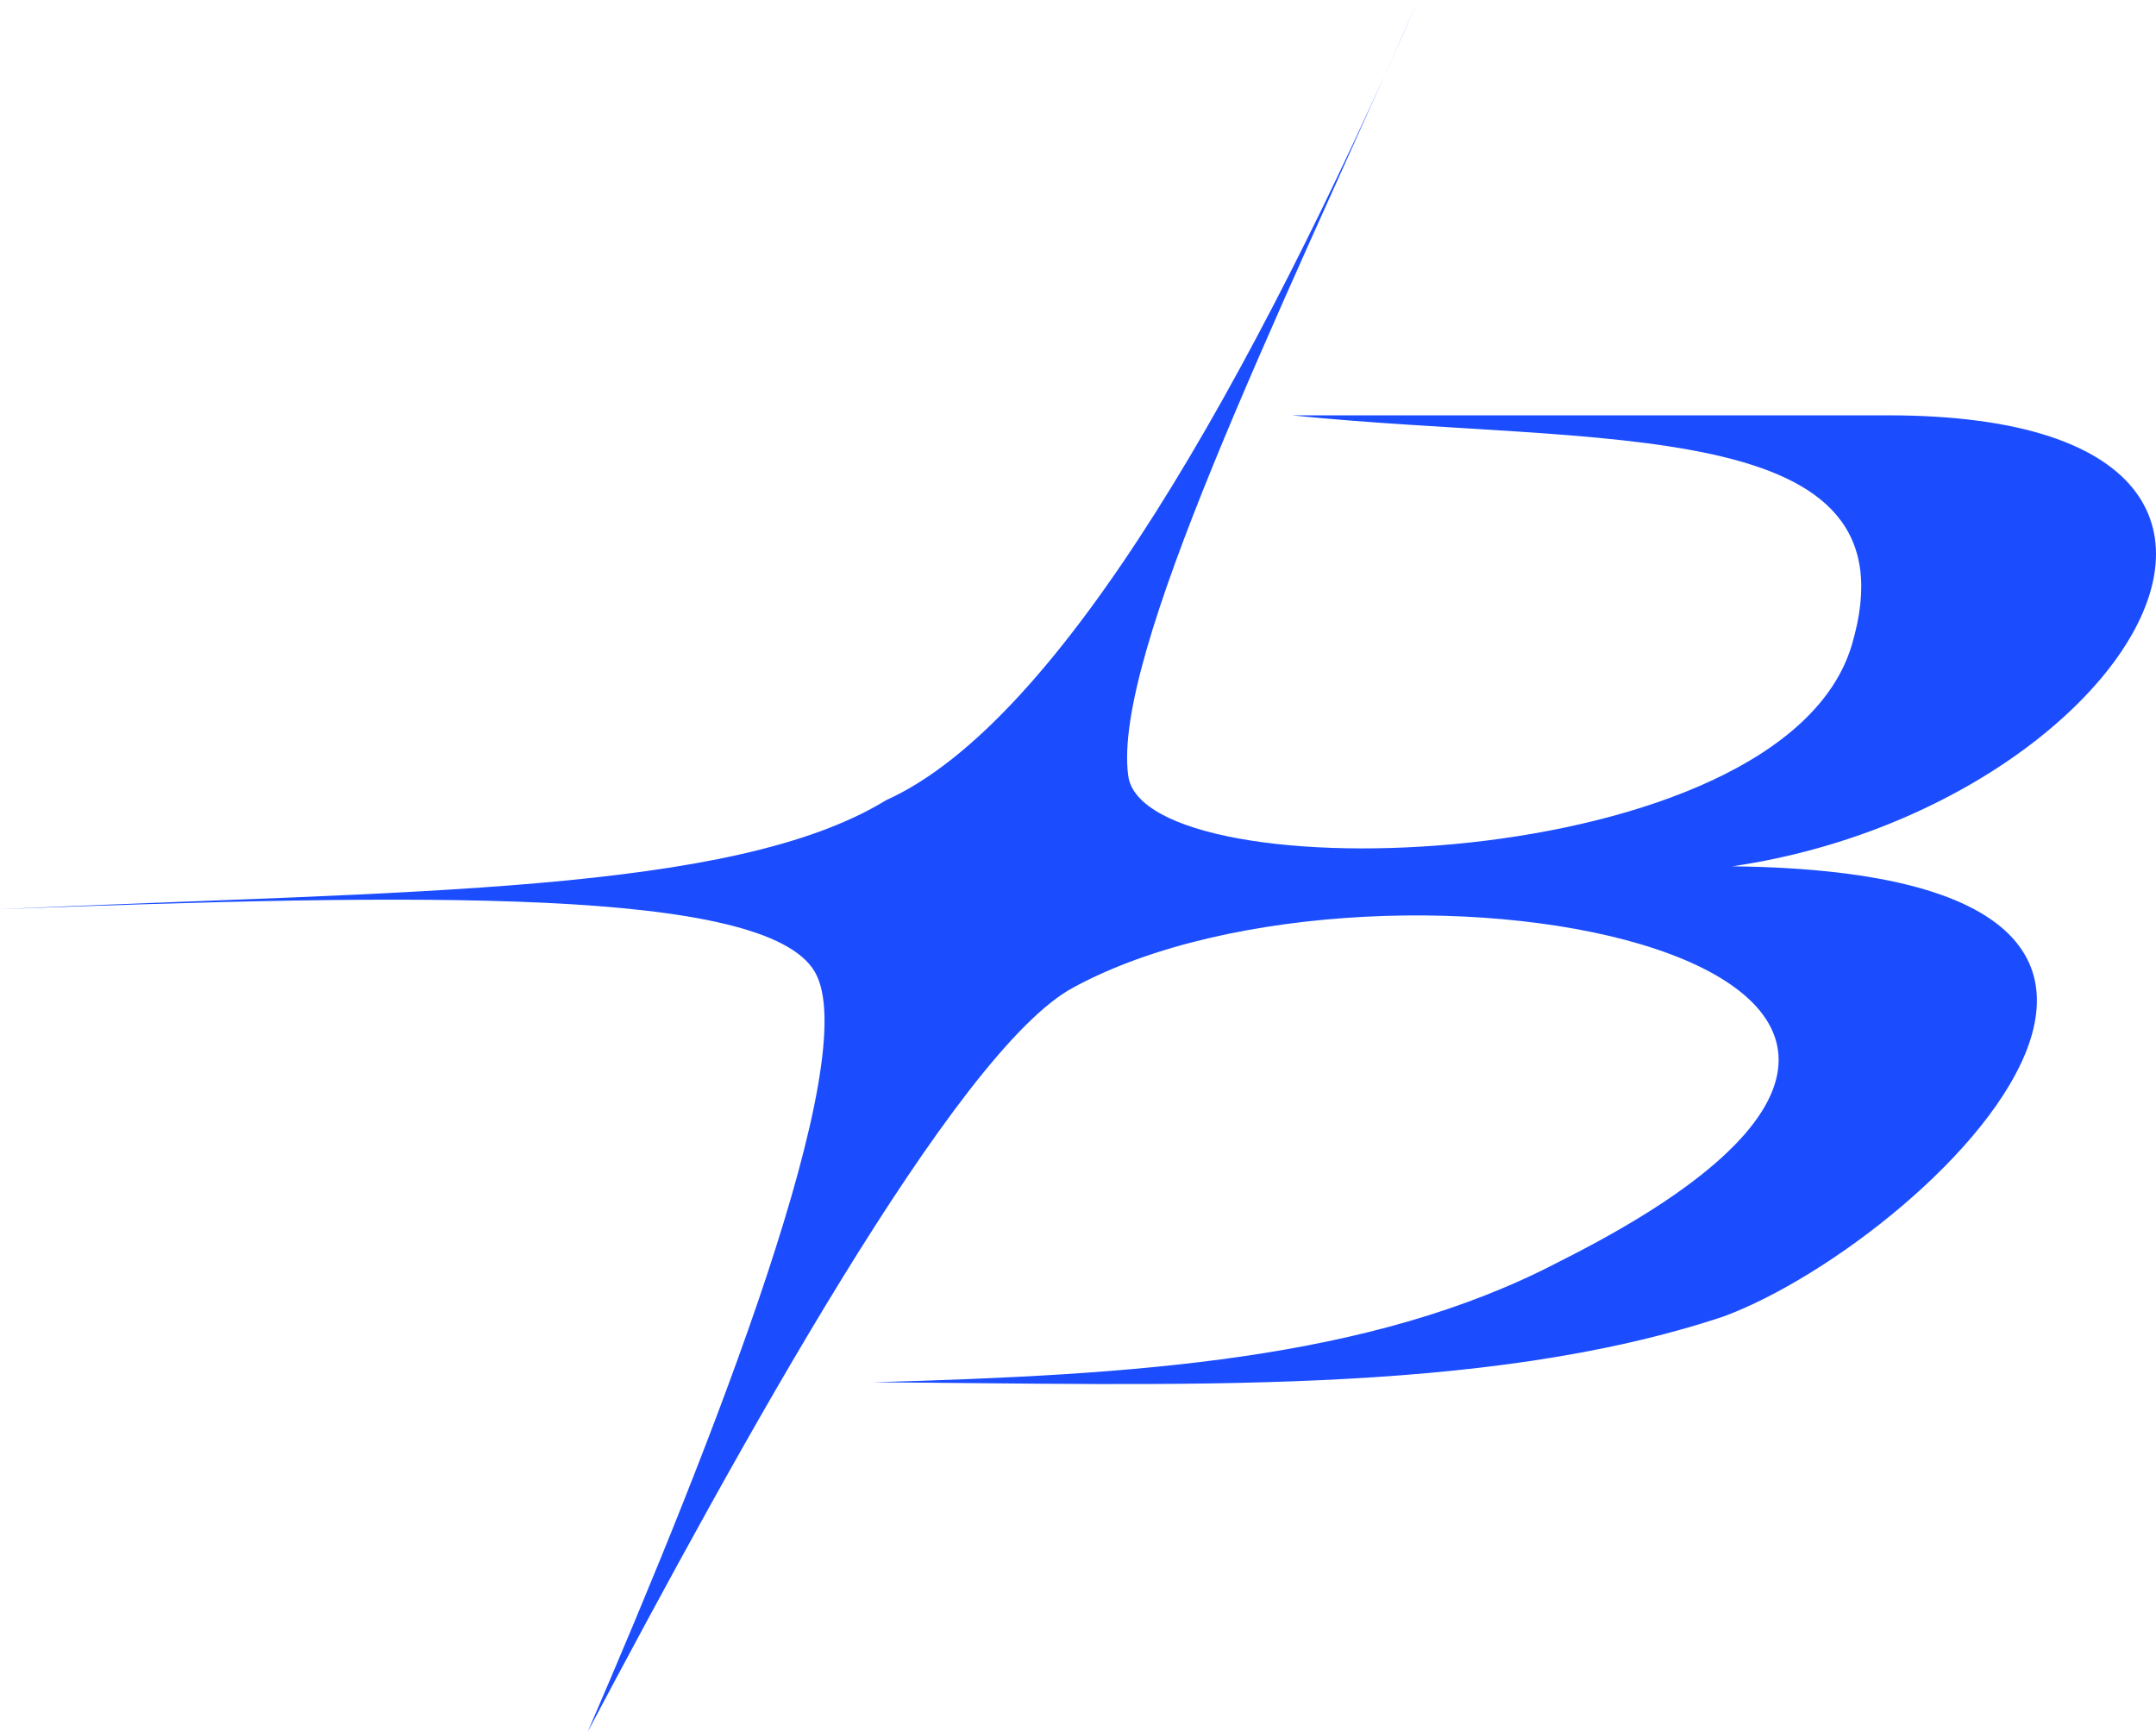
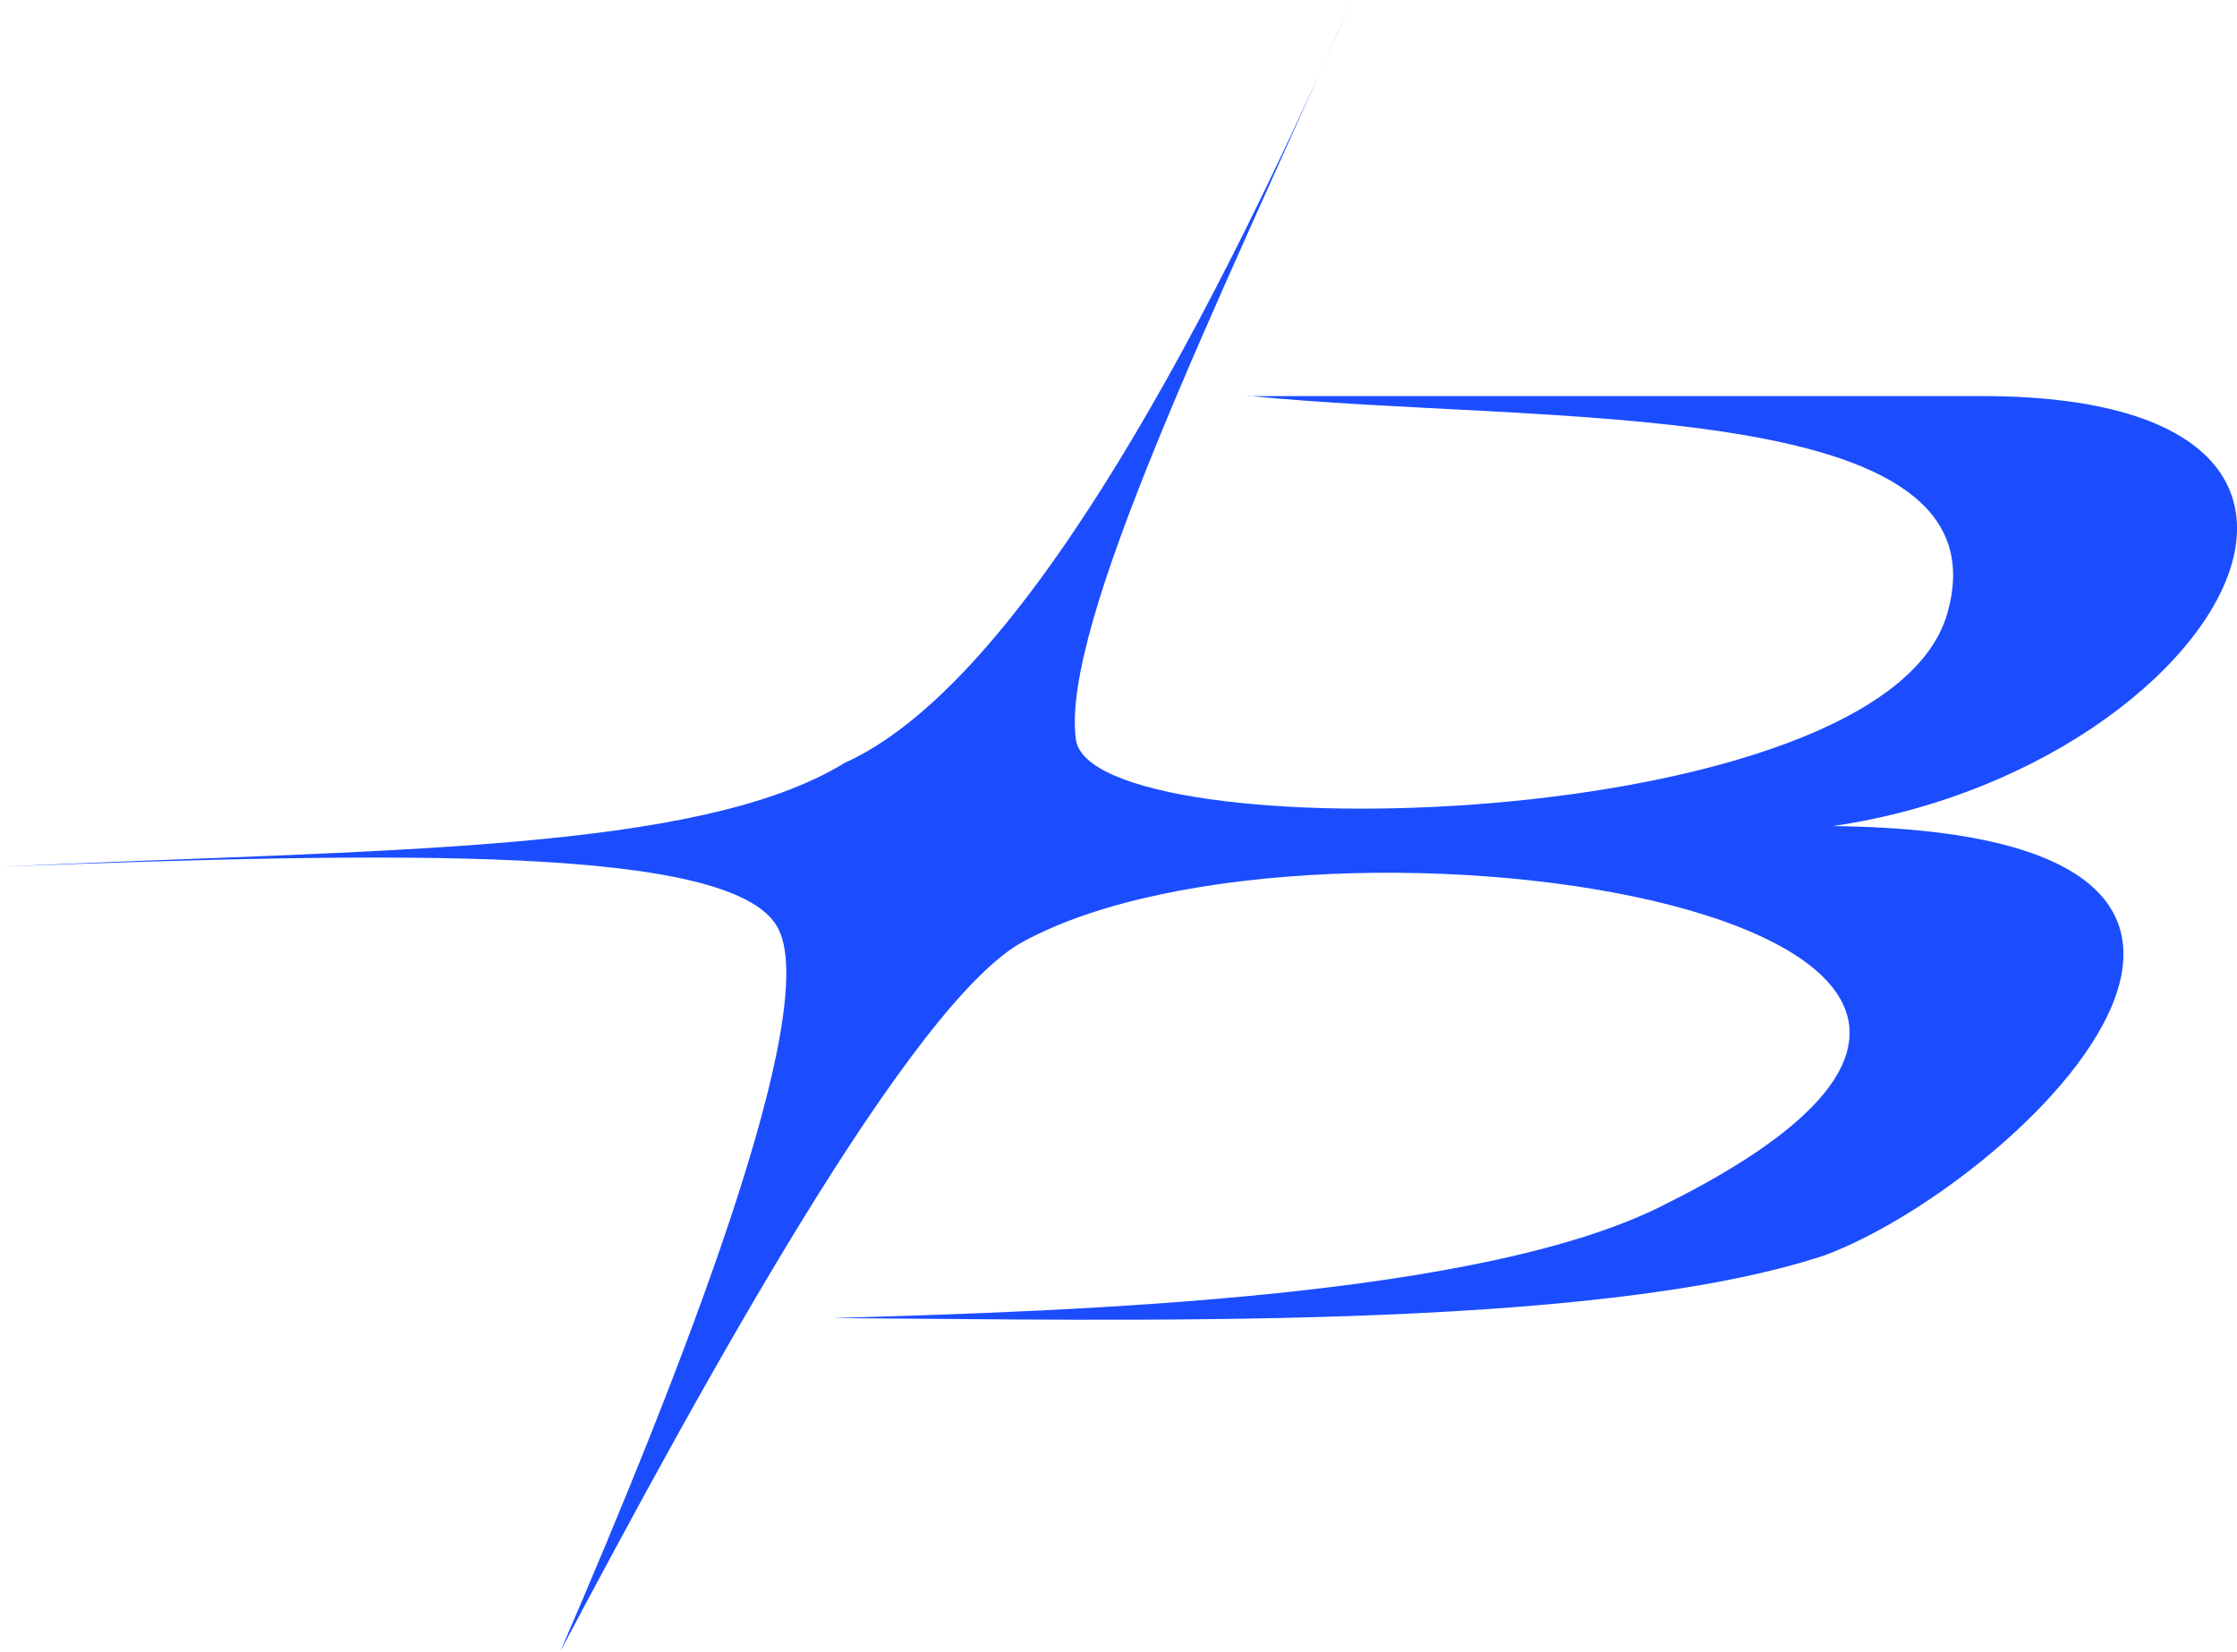
- <svg xmlns="http://www.w3.org/2000/svg" id="Lag_2" width="249.99" height="200.76" viewBox="0 0 249.99 200.76">
+ <svg xmlns="http://www.w3.org/2000/svg" id="Lag_2" width="201.43" height="148.68" viewBox="0 0 201.43 148.68">
  <defs>
    <style>
      .cls-1 {
        fill: #1b4dff;
      }
    </style>
  </defs>
  <g id="Lag_2-2" data-name="Lag_2">
-     <path class="cls-1" d="M149.89,48.15h69.04c62.68,0,19.98,57.23-35.43,52.87,91.75-6.54,40.88,42.52,16.35,51.6-28,9.32-63.77,7.83-98.61,7.63,30.12-.86,57.6-2.49,79.54-13.98,68.94-34.5-20.06-51.5-56.32-31.79-13.63,7.27-39.24,54.11-56.32,86.3,14.53-33.61,32.11-78.23,26.34-88.11-5.76-9.89-46.25-9.04-94.47-7.27,47.29-2.14,84.92-1.72,102.71-12.62,20.33-9.16,42.49-48.9,61.71-92.76-16.61,37.53-35.51,76.11-33.61,89.93s75.9,11.82,83.9-15.18-29.32-23.01-64.82-26.61Z" />
+     <path class="cls-1" d="M112.36,35.66h66.07c46.42,0,14.8,42.38-26.24,39.15,67.95-4.84,30.27,31.49,12.11,38.21-20.73,6.9-63.52,5.8-89.33,5.65,22.31-.64,58.95-1.84,75.2-10.36,51.06-25.55-31.15-38.14-58-23.55-10.09,5.38-29.06,40.07-41.71,63.91,10.76-24.89,23.78-57.94,19.51-65.26-4.27-7.32-34.25-6.7-69.97-5.38,35.02-1.59,62.89-1.27,76.07-9.35,15.05-6.79,31.47-36.22,45.7-68.7-12.3,27.8-26.3,56.37-24.89,66.6s72.51,8.76,78.43-11.24-36.65-17.04-62.95-19.71Z" />
  </g>
</svg>
